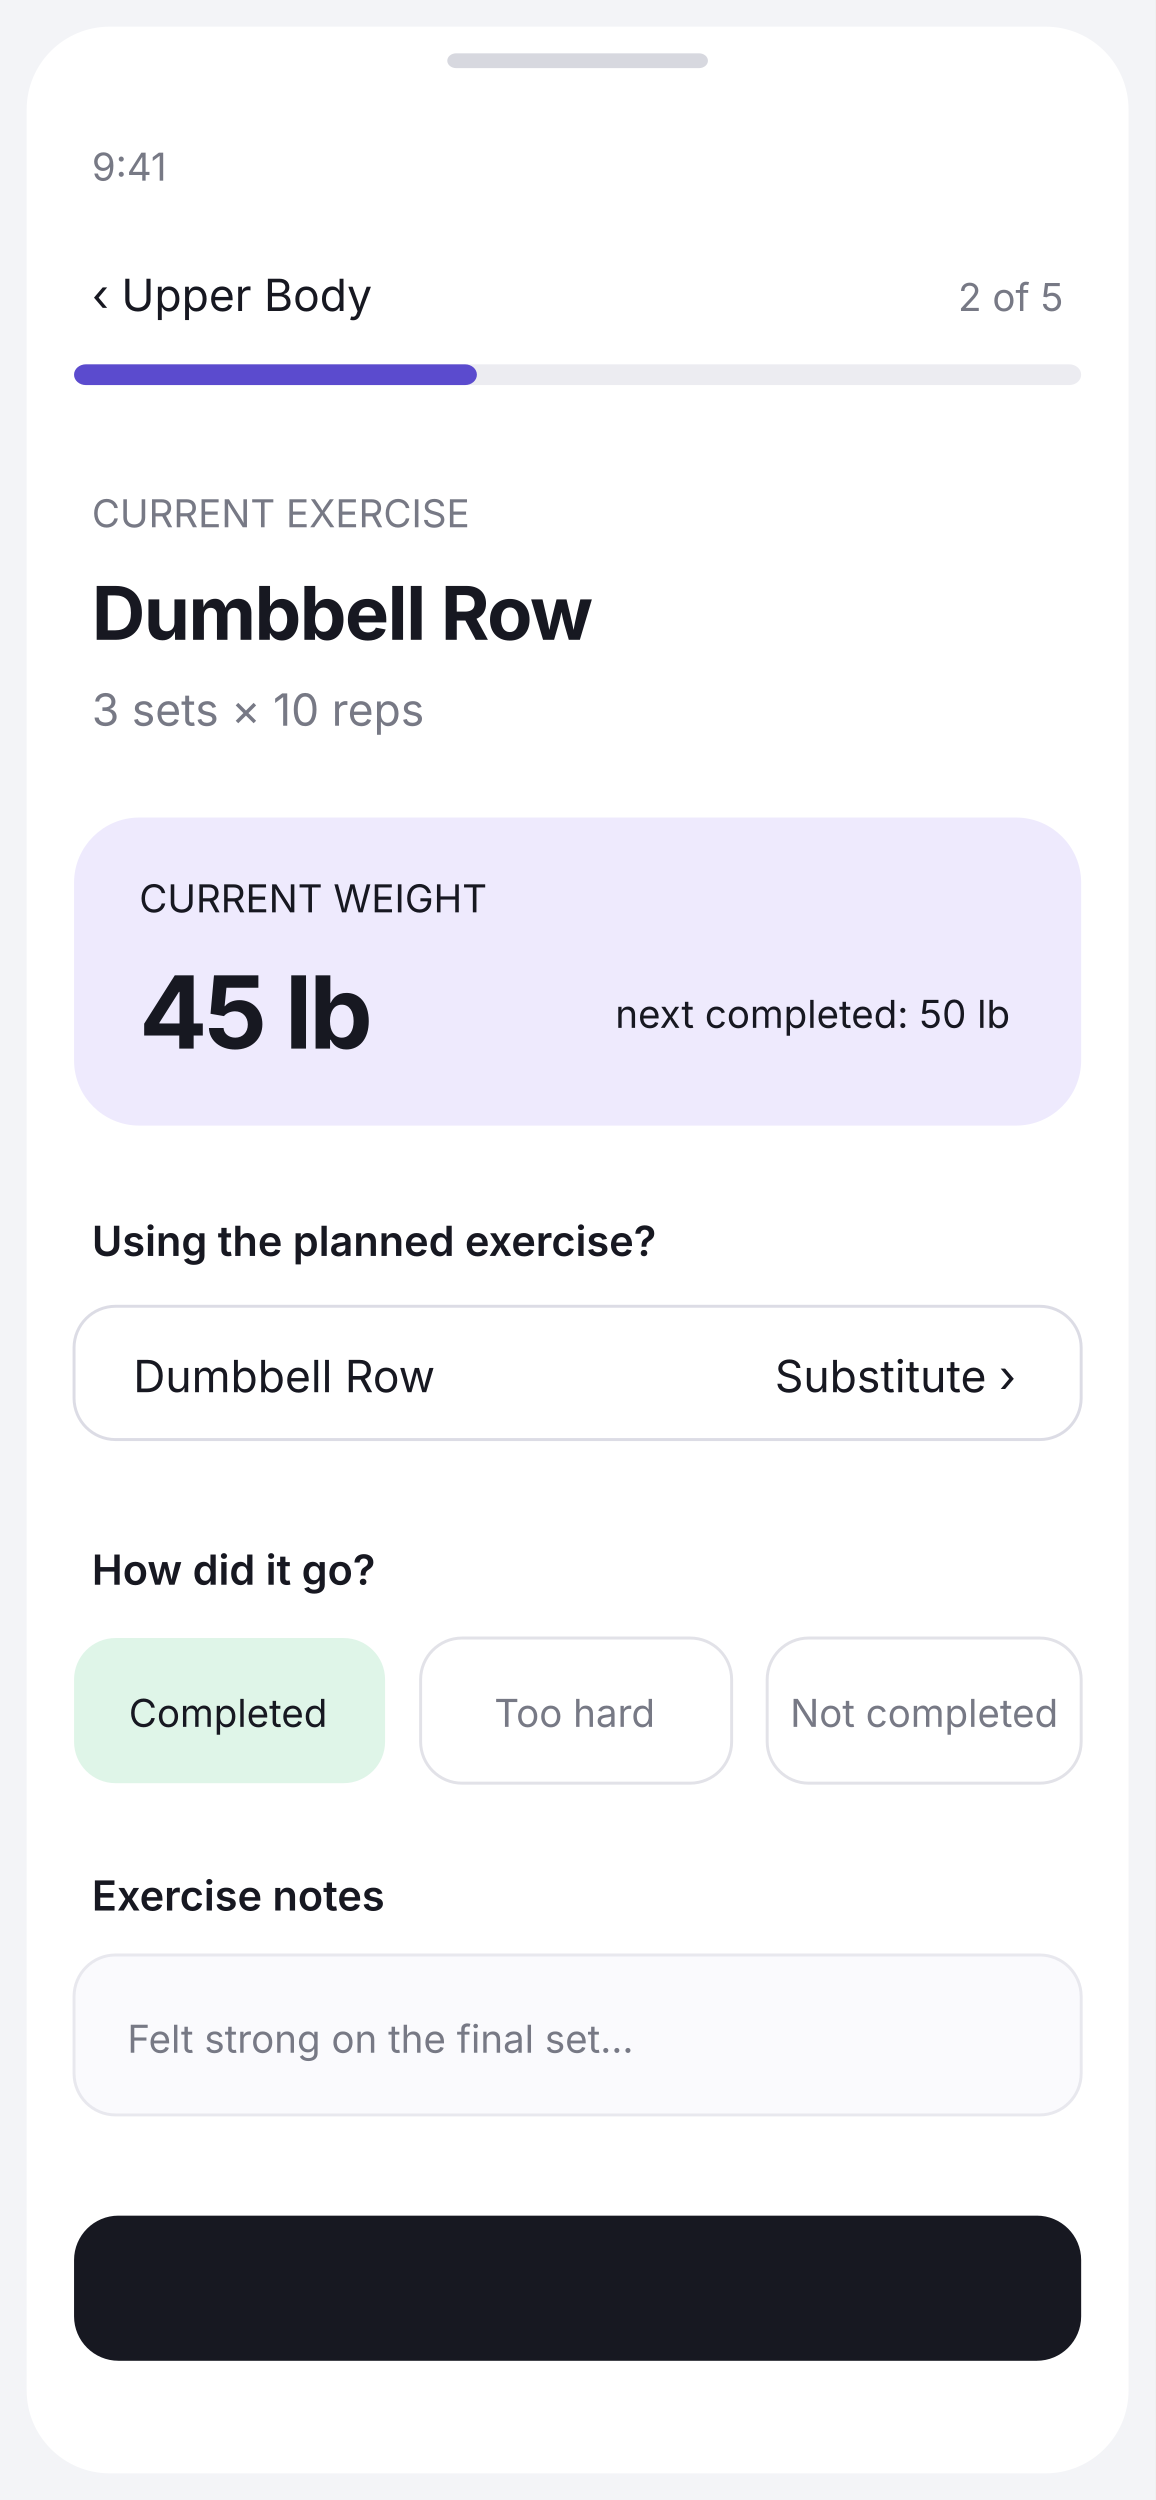
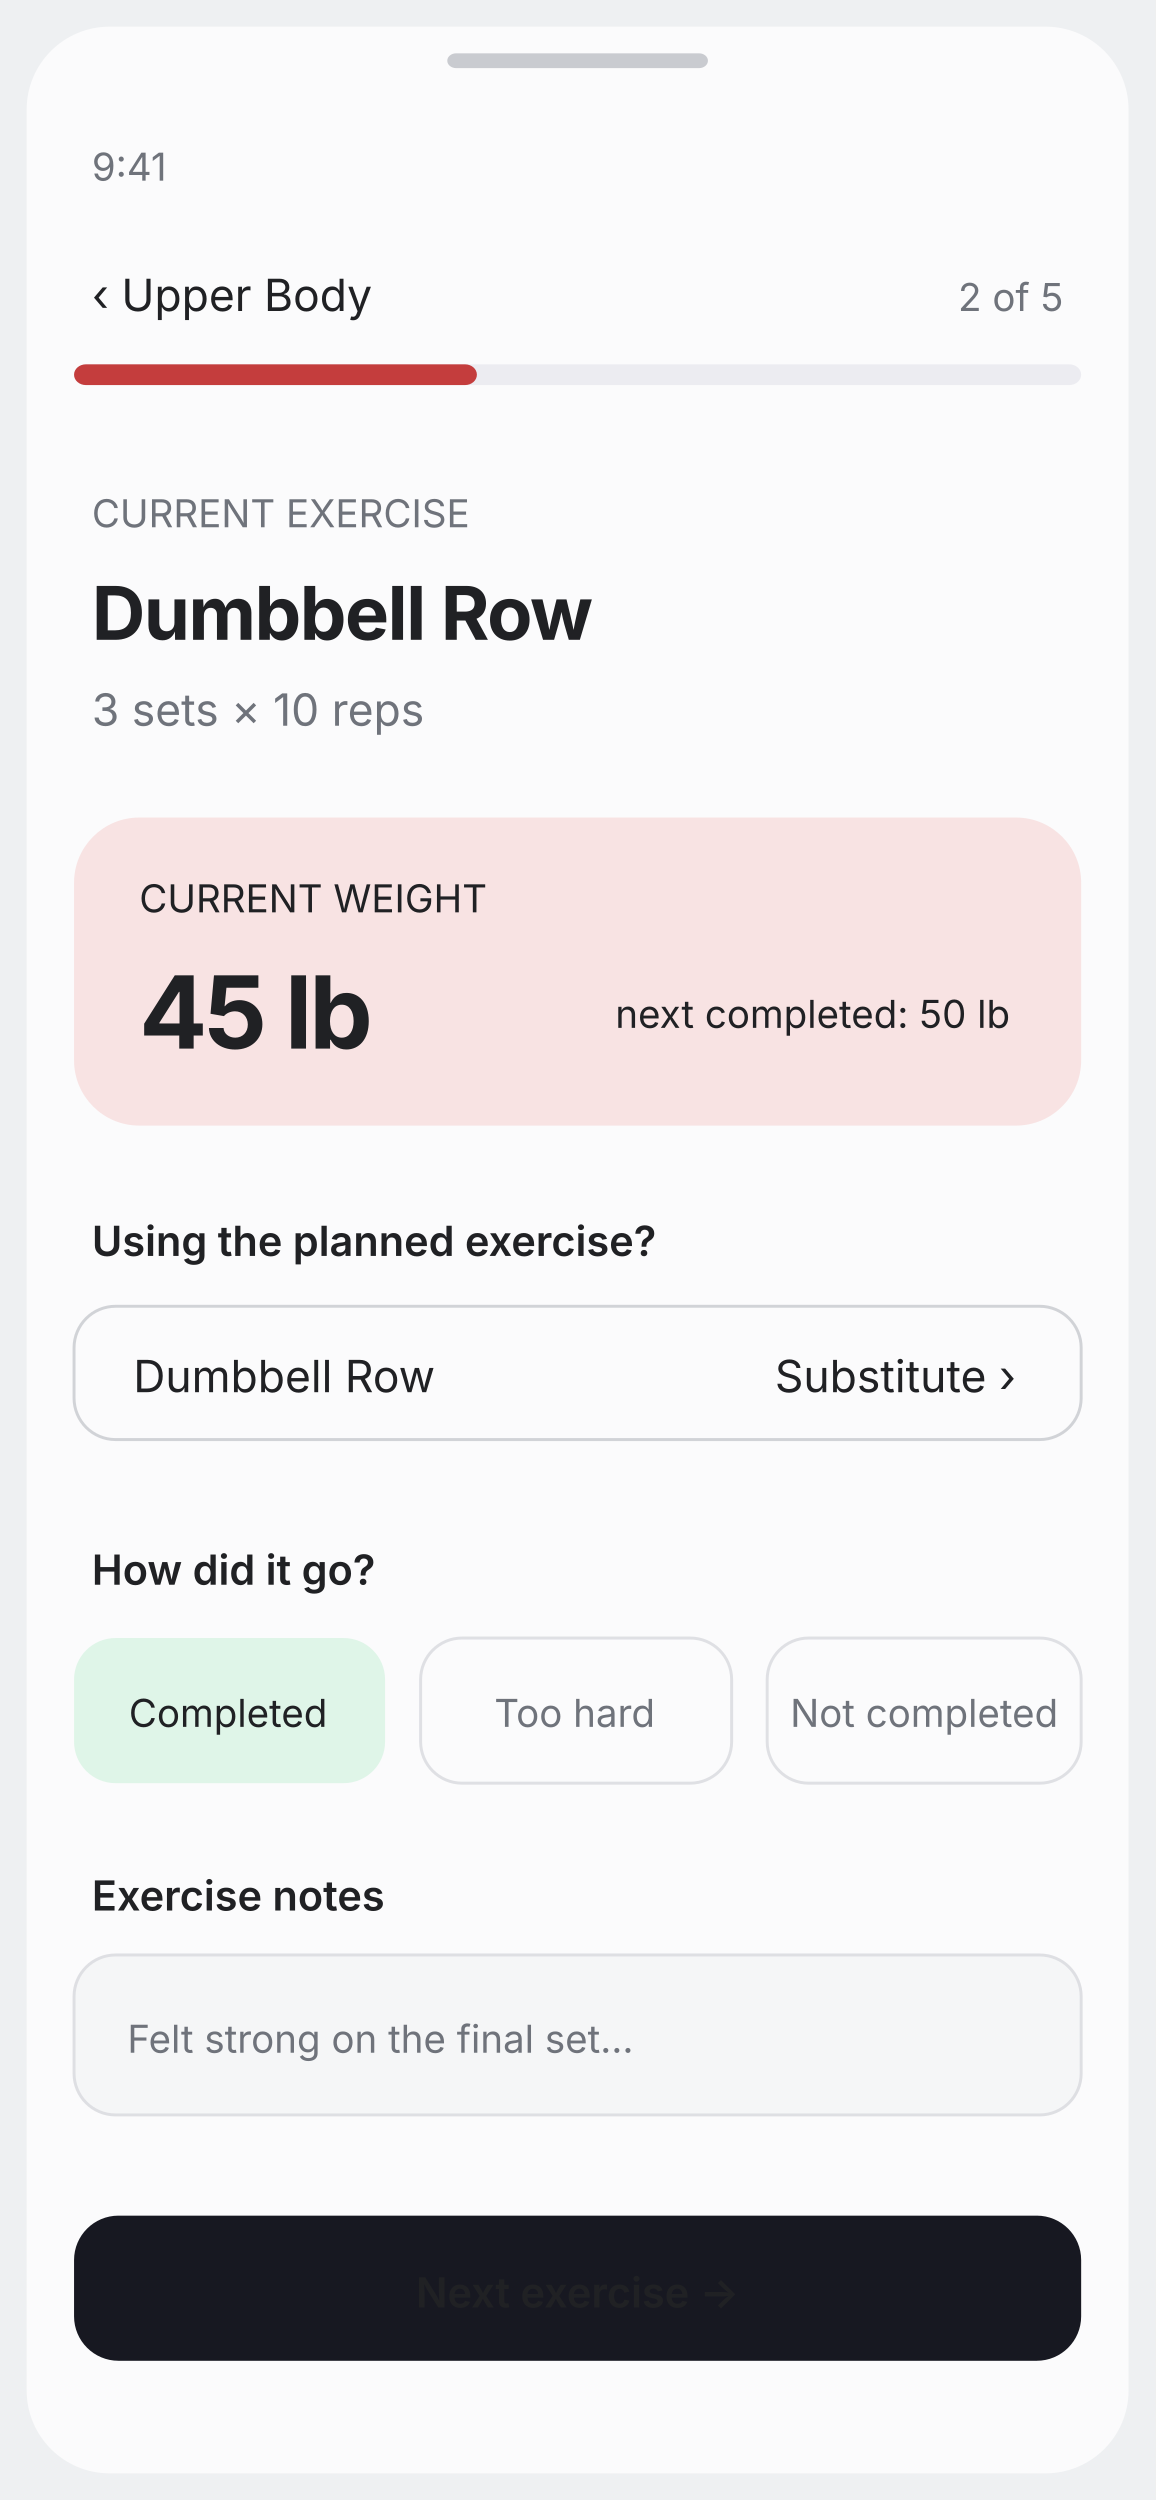
<svg xmlns="http://www.w3.org/2000/svg" width="390" height="844" viewBox="0 0 390 844" role="img" aria-labelledby="title desc">
  <style>
-     text { font-family: Inter, ui-sans-serif, system-ui, -apple-system, BlinkMacSystemFont, "Segoe UI", sans-serif; fill: #171821; }
-     .muted { fill: #777985; }
+     text { font-family: Inter, ui-sans-serif, system-ui, -apple-system, BlinkMacSystemFont, "Segoe UI", sans-serif; fill: #202124; }
+     .muted { fill: #6f737b; }
    .small { font-size: 13px; }
    .body { font-size: 15px; }
    .label { font-size: 14px; font-weight: 600; }
    .title { font-size: 25px; font-weight: 750; letter-spacing: -0.5px; }
    .value { font-size: 34px; font-weight: 750; letter-spacing: -1px; }
  </style>
-   <rect width="390" height="844" fill="#f3f4f7" />
-   <rect x="9" y="9" width="372" height="826" rx="28" fill="#ffffff" />
-   <rect x="151" y="18" width="88" height="5" rx="3" fill="#d7d8df" />
+   <rect width="390" height="844" fill="#eef0f2" />
+   <rect x="9" y="9" width="372" height="826" rx="28" fill="#fbfbfc" />
+   <rect x="151" y="18" width="88" height="5" rx="3" fill="#c9cbd0" />
  <text x="31" y="61" class="small muted">9:41</text>
-   <text x="31" y="105" class="body" fill="#5b4bce">‹  Upper Body</text>
+   <text x="31" y="105" class="body" fill="#c43d3d">‹  Upper Body</text>
  <text x="359" y="105" class="small muted" text-anchor="end">2 of 5</text>
  <rect x="25" y="123" width="340" height="7" rx="4" fill="#ececf1" />
-   <rect x="25" y="123" width="136" height="7" rx="4" fill="#5b4bce" />
+   <rect x="25" y="123" width="136" height="7" rx="4" fill="#c43d3d" />
  <text x="31" y="178" class="small muted">CURRENT EXERCISE</text>
  <text x="31" y="216" class="title">Dumbbell Row</text>
  <text x="31" y="245" class="body muted">3 sets × 10 reps</text>
-   <rect x="25" y="276" width="340" height="104" rx="22" fill="#eeeafd" />
-   <text x="47" y="308" class="small" fill="#5b4bce">CURRENT WEIGHT</text>
-   <text x="47" y="354" class="value" fill="#5b4bce">45 lb</text>
-   <text x="341" y="347" class="small" text-anchor="end" fill="#5b4bce">next completed: 50 lb</text>
+   <rect x="25" y="276" width="340" height="104" rx="22" fill="#f8e3e3" />
+   <text x="47" y="308" class="small" fill="#c43d3d">CURRENT WEIGHT</text>
+   <text x="47" y="354" class="value" fill="#c43d3d">45 lb</text>
+   <text x="341" y="347" class="small" text-anchor="end" fill="#c43d3d">next completed: 50 lb</text>
  <text x="31" y="424" class="label">Using the planned exercise?</text>
-   <rect x="25" y="441" width="340" height="45" rx="14" fill="#ffffff" stroke="#dcdce5" />
+   <rect x="25" y="441" width="340" height="45" rx="14" fill="#fbfbfc" stroke="#d1d3d7" />
  <text x="45" y="470" class="body">Dumbbell Row</text>
-   <text x="343" y="470" class="body" text-anchor="end" fill="#5b4bce">Substitute ›</text>
+   <text x="343" y="470" class="body" text-anchor="end" fill="#c43d3d">Substitute ›</text>
  <text x="31" y="535" class="label">How did it go?</text>
  <rect x="25" y="553" width="105" height="49" rx="14" fill="#dff5e8" />
  <text x="77" y="583" class="small" text-anchor="middle" fill="#218653">Completed</text>
-   <rect x="142" y="553" width="105" height="49" rx="14" fill="#ffffff" stroke="#e2e2e8" />
+   <rect x="142" y="553" width="105" height="49" rx="14" fill="#fbfbfc" stroke="#dfe0e4" />
  <text x="194" y="583" class="small muted" text-anchor="middle">Too hard</text>
-   <rect x="259" y="553" width="106" height="49" rx="14" fill="#ffffff" stroke="#e2e2e8" />
+   <rect x="259" y="553" width="106" height="49" rx="14" fill="#fbfbfc" stroke="#dfe0e4" />
  <text x="312" y="583" class="small muted" text-anchor="middle">Not completed</text>
  <text x="31" y="645" class="label">Exercise notes</text>
-   <rect x="25" y="660" width="340" height="54" rx="14" fill="#fafafd" stroke="#e8e8ee" />
+   <rect x="25" y="660" width="340" height="54" rx="14" fill="#f5f6f7" stroke="#dedfe3" />
  <text x="43" y="693" class="small muted">Felt strong on the final set…</text>
  <rect x="25" y="748" width="340" height="49" rx="15" fill="#171821" />
  <text x="195" y="779" class="label" text-anchor="middle" fill="#ffffff">Next exercise  →</text>
</svg>
